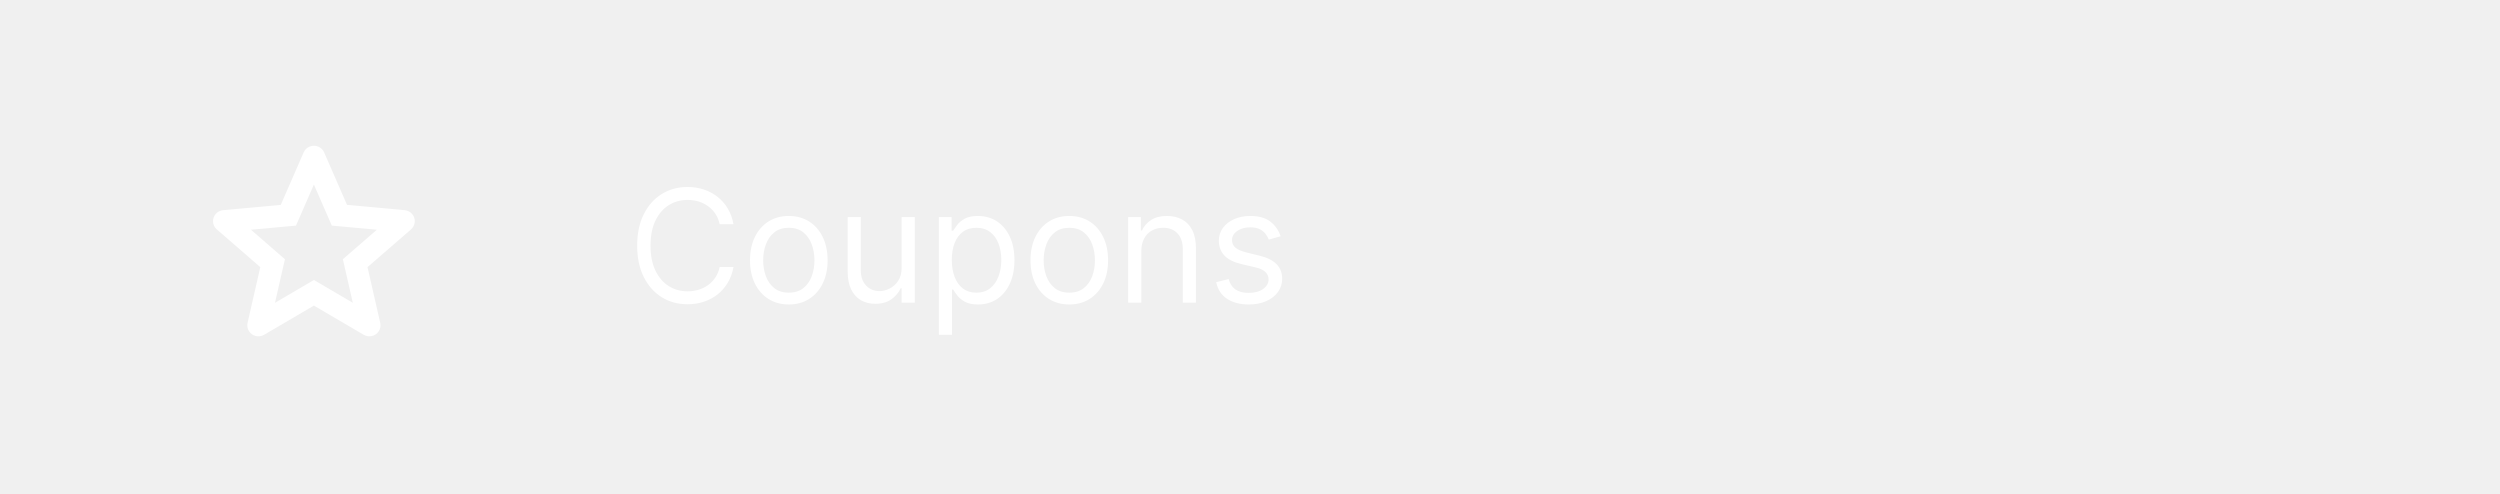
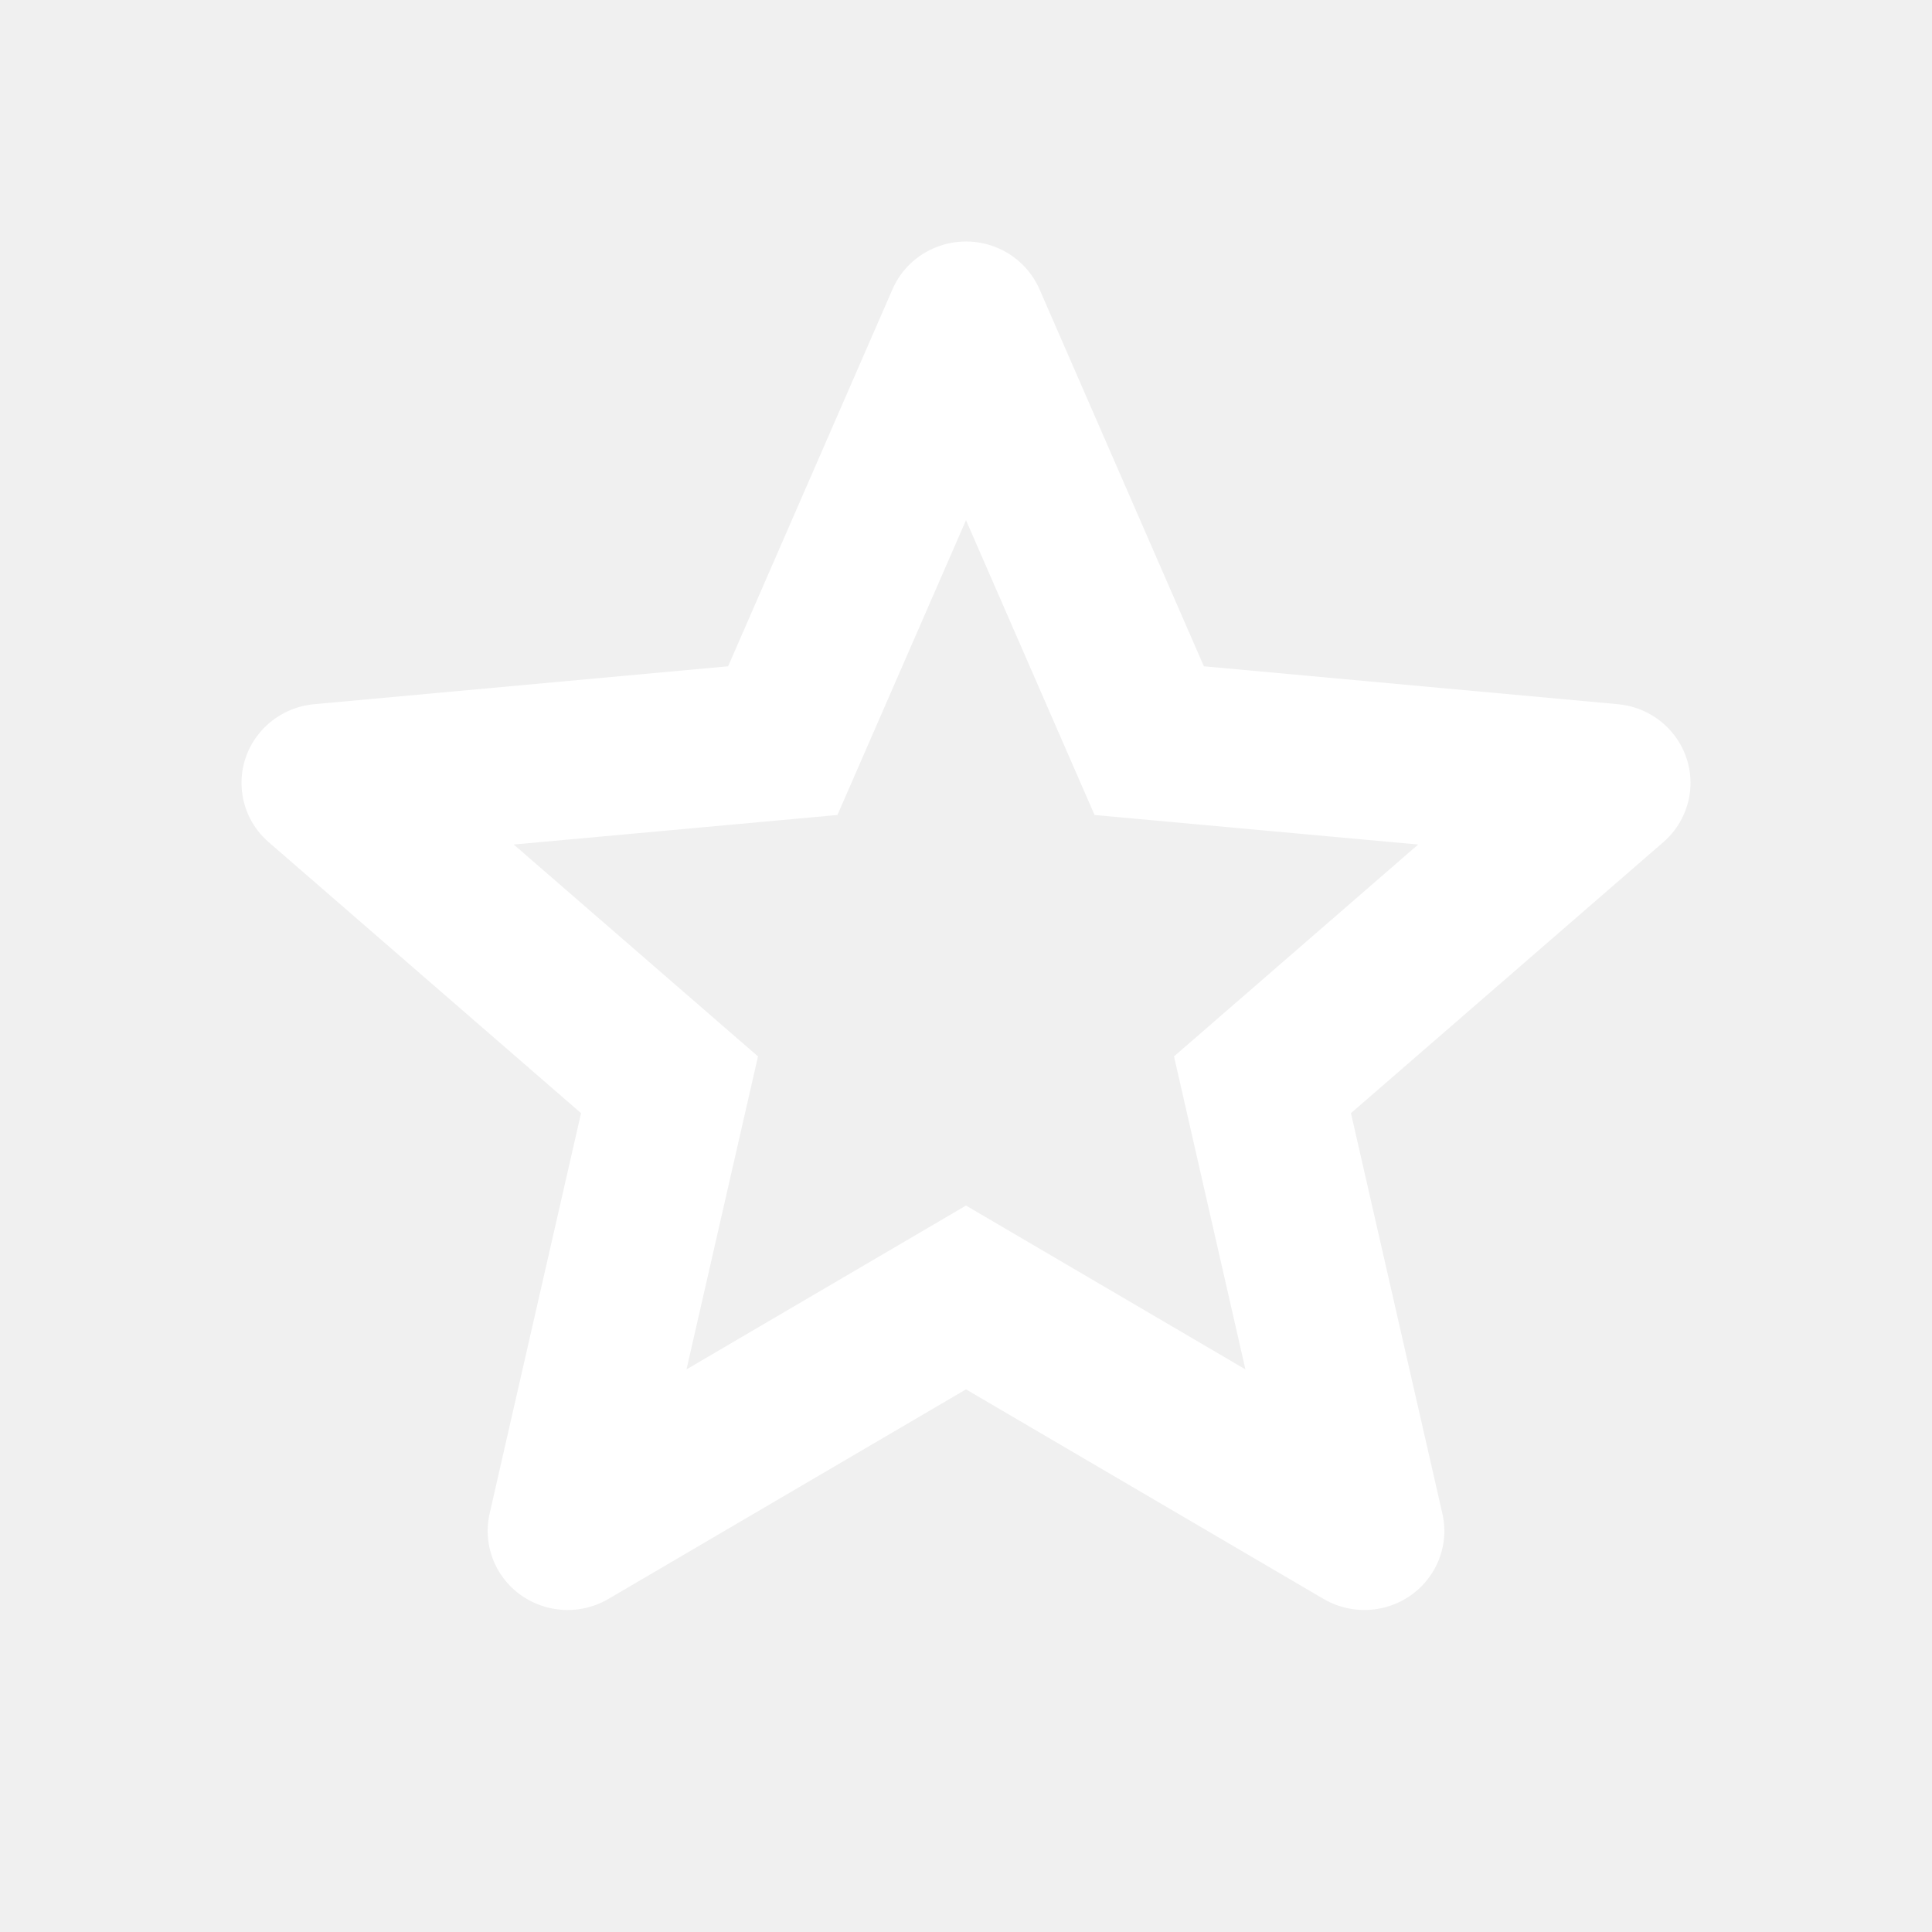
- <svg xmlns="http://www.w3.org/2000/svg" width="223" height="44" viewBox="0 0 223 44" fill="none">
-   <path d="M65.426 20H64.193C64.12 19.645 63.993 19.334 63.81 19.065C63.631 18.797 63.413 18.572 63.154 18.389C62.899 18.204 62.615 18.064 62.304 17.972C61.992 17.879 61.668 17.832 61.33 17.832C60.713 17.832 60.155 17.988 59.654 18.3C59.157 18.611 58.761 19.07 58.466 19.677C58.174 20.283 58.028 21.027 58.028 21.909C58.028 22.791 58.174 23.535 58.466 24.141C58.761 24.748 59.157 25.207 59.654 25.518C60.155 25.83 60.713 25.986 61.33 25.986C61.668 25.986 61.992 25.939 62.304 25.847C62.615 25.754 62.899 25.616 63.154 25.434C63.413 25.248 63.631 25.021 63.81 24.753C63.993 24.481 64.12 24.169 64.193 23.818H65.426C65.333 24.338 65.164 24.804 64.919 25.215C64.674 25.626 64.369 25.976 64.004 26.264C63.64 26.549 63.23 26.766 62.776 26.916C62.325 27.065 61.843 27.139 61.33 27.139C60.461 27.139 59.689 26.927 59.013 26.503C58.337 26.079 57.805 25.475 57.417 24.693C57.029 23.911 56.835 22.983 56.835 21.909C56.835 20.835 57.029 19.907 57.417 19.125C57.805 18.343 58.337 17.74 59.013 17.315C59.689 16.891 60.461 16.679 61.33 16.679C61.843 16.679 62.325 16.754 62.776 16.903C63.23 17.052 63.64 17.271 64.004 17.559C64.369 17.844 64.674 18.192 64.919 18.603C65.164 19.011 65.333 19.476 65.426 20ZM70.362 27.159C69.672 27.159 69.067 26.995 68.547 26.667C68.03 26.339 67.626 25.88 67.334 25.29C67.046 24.7 66.901 24.01 66.901 23.222C66.901 22.426 67.046 21.732 67.334 21.139C67.626 20.545 68.03 20.084 68.547 19.756C69.067 19.428 69.672 19.264 70.362 19.264C71.051 19.264 71.654 19.428 72.171 19.756C72.692 20.084 73.096 20.545 73.384 21.139C73.676 21.732 73.822 22.426 73.822 23.222C73.822 24.01 73.676 24.7 73.384 25.29C73.096 25.88 72.692 26.339 72.171 26.667C71.654 26.995 71.051 27.159 70.362 27.159ZM70.362 26.105C70.885 26.105 71.316 25.971 71.654 25.702C71.992 25.434 72.243 25.081 72.405 24.643C72.567 24.206 72.649 23.732 72.649 23.222C72.649 22.711 72.567 22.236 72.405 21.795C72.243 21.354 71.992 20.998 71.654 20.726C71.316 20.454 70.885 20.318 70.362 20.318C69.838 20.318 69.407 20.454 69.069 20.726C68.731 20.998 68.481 21.354 68.318 21.795C68.156 22.236 68.075 22.711 68.075 23.222C68.075 23.732 68.156 24.206 68.318 24.643C68.481 25.081 68.731 25.434 69.069 25.702C69.407 25.971 69.838 26.105 70.362 26.105ZM80.425 23.878V19.364H81.599V27H80.425V25.707H80.346C80.167 26.095 79.888 26.425 79.511 26.697C79.133 26.965 78.656 27.099 78.079 27.099C77.602 27.099 77.177 26.995 76.806 26.786C76.435 26.574 76.143 26.256 75.931 25.832C75.719 25.404 75.613 24.866 75.613 24.216V19.364H76.786V24.136C76.786 24.693 76.942 25.137 77.254 25.469C77.568 25.8 77.969 25.966 78.457 25.966C78.748 25.966 79.045 25.891 79.347 25.742C79.651 25.593 79.907 25.364 80.112 25.056C80.321 24.748 80.425 24.355 80.425 23.878ZM83.748 29.864V19.364H84.881V20.577H85.02C85.107 20.444 85.226 20.275 85.378 20.07C85.534 19.861 85.756 19.675 86.045 19.513C86.336 19.347 86.731 19.264 87.228 19.264C87.871 19.264 88.438 19.425 88.928 19.746C89.419 20.068 89.801 20.524 90.076 21.114C90.352 21.704 90.489 22.4 90.489 23.202C90.489 24.01 90.352 24.711 90.076 25.305C89.801 25.895 89.42 26.352 88.933 26.677C88.446 26.998 87.884 27.159 87.248 27.159C86.757 27.159 86.364 27.078 86.069 26.916C85.774 26.75 85.547 26.562 85.388 26.354C85.229 26.142 85.107 25.966 85.02 25.827H84.921V29.864H83.748ZM84.901 23.182C84.901 23.759 84.986 24.267 85.155 24.708C85.324 25.146 85.571 25.489 85.895 25.737C86.22 25.983 86.618 26.105 87.089 26.105C87.579 26.105 87.989 25.976 88.317 25.717C88.648 25.456 88.897 25.104 89.062 24.663C89.231 24.219 89.316 23.725 89.316 23.182C89.316 22.645 89.233 22.161 89.067 21.73C88.905 21.296 88.658 20.953 88.326 20.701C87.998 20.446 87.586 20.318 87.089 20.318C86.611 20.318 86.21 20.439 85.885 20.681C85.561 20.92 85.315 21.255 85.15 21.685C84.984 22.113 84.901 22.612 84.901 23.182ZM95.381 27.159C94.692 27.159 94.087 26.995 93.567 26.667C93.049 26.339 92.645 25.88 92.353 25.29C92.065 24.7 91.921 24.01 91.921 23.222C91.921 22.426 92.065 21.732 92.353 21.139C92.645 20.545 93.049 20.084 93.567 19.756C94.087 19.428 94.692 19.264 95.381 19.264C96.071 19.264 96.674 19.428 97.191 19.756C97.711 20.084 98.116 20.545 98.404 21.139C98.696 21.732 98.841 22.426 98.841 23.222C98.841 24.01 98.696 24.7 98.404 25.29C98.116 25.88 97.711 26.339 97.191 26.667C96.674 26.995 96.071 27.159 95.381 27.159ZM95.381 26.105C95.905 26.105 96.336 25.971 96.674 25.702C97.012 25.434 97.262 25.081 97.424 24.643C97.587 24.206 97.668 23.732 97.668 23.222C97.668 22.711 97.587 22.236 97.424 21.795C97.262 21.354 97.012 20.998 96.674 20.726C96.336 20.454 95.905 20.318 95.381 20.318C94.858 20.318 94.427 20.454 94.089 20.726C93.751 20.998 93.5 21.354 93.338 21.795C93.175 22.236 93.094 22.711 93.094 23.222C93.094 23.732 93.175 24.206 93.338 24.643C93.5 25.081 93.751 25.434 94.089 25.702C94.427 25.971 94.858 26.105 95.381 26.105ZM101.806 22.406V27H100.632V19.364H101.766V20.557H101.865C102.044 20.169 102.316 19.858 102.681 19.622C103.045 19.384 103.516 19.264 104.093 19.264C104.61 19.264 105.062 19.37 105.45 19.582C105.838 19.791 106.139 20.109 106.355 20.537C106.57 20.961 106.678 21.498 106.678 22.148V27H105.505V22.227C105.505 21.627 105.349 21.16 105.037 20.825C104.726 20.487 104.298 20.318 103.755 20.318C103.38 20.318 103.045 20.399 102.75 20.562C102.459 20.724 102.228 20.961 102.059 21.273C101.89 21.584 101.806 21.962 101.806 22.406ZM114.231 21.074L113.177 21.372C113.111 21.197 113.013 21.026 112.884 20.86C112.758 20.691 112.585 20.552 112.367 20.442C112.148 20.333 111.868 20.278 111.526 20.278C111.059 20.278 110.67 20.386 110.358 20.602C110.05 20.814 109.896 21.084 109.896 21.412C109.896 21.704 110.002 21.934 110.214 22.103C110.426 22.272 110.758 22.413 111.208 22.526L112.342 22.804C113.025 22.97 113.533 23.223 113.868 23.565C114.203 23.903 114.37 24.338 114.37 24.872C114.37 25.31 114.244 25.701 113.992 26.046C113.744 26.39 113.396 26.662 112.948 26.861C112.501 27.06 111.981 27.159 111.387 27.159C110.608 27.159 109.964 26.99 109.453 26.652C108.943 26.314 108.62 25.82 108.484 25.171L109.597 24.892C109.704 25.303 109.904 25.611 110.199 25.817C110.497 26.022 110.887 26.125 111.367 26.125C111.914 26.125 112.348 26.009 112.67 25.777C112.995 25.542 113.157 25.26 113.157 24.932C113.157 24.667 113.064 24.445 112.879 24.266C112.693 24.083 112.408 23.947 112.024 23.858L110.751 23.56C110.052 23.394 109.538 23.137 109.21 22.789C108.885 22.438 108.722 21.999 108.722 21.472C108.722 21.041 108.843 20.66 109.085 20.328C109.331 19.997 109.664 19.736 110.085 19.548C110.509 19.359 110.99 19.264 111.526 19.264C112.282 19.264 112.875 19.43 113.306 19.761C113.74 20.093 114.049 20.53 114.231 21.074Z" fill="white" />
-   <path fill-rule="evenodd" clip-rule="evenodd" d="M28.393 13.08C28.626 13.179 28.812 13.363 28.913 13.593L30.955 18.277L36.098 18.748C36.645 18.798 37.046 19.276 36.996 19.816C36.972 20.065 36.853 20.297 36.662 20.462L32.782 23.828L33.917 28.803C34.038 29.332 33.702 29.857 33.167 29.976C32.919 30.031 32.659 29.99 32.441 29.862L28 27.259L23.559 29.862C23.087 30.139 22.478 29.986 22.197 29.52C22.068 29.304 22.027 29.048 22.082 28.803L23.218 23.828L19.338 20.462C18.926 20.105 18.885 19.485 19.247 19.078C19.415 18.889 19.649 18.771 19.902 18.748L25.044 18.277L27.087 13.593C27.304 13.096 27.889 12.866 28.393 13.08ZM29.597 20.124L28 16.462L26.403 20.124L22.382 20.491L25.416 23.123L24.528 27.011L28 24.976L31.471 27.011L30.584 23.123L33.617 20.491L29.597 20.124Z" fill="white" />
+ <svg xmlns="http://www.w3.org/2000/svg" width="24" height="24" viewBox="0 0 24 24" fill="none">
+   <path fill-rule="evenodd" clip-rule="evenodd" d="M12.393 3.08C12.626 3.179 12.812 3.363 12.913 3.593L14.955 8.277L20.098 8.748C20.645 8.798 21.046 9.276 20.996 9.816C20.972 10.065 20.853 10.297 20.662 10.462L16.782 13.828L17.918 18.803C18.038 19.332 17.702 19.857 17.167 19.976C16.919 20.031 16.659 19.99 16.441 19.862L12 17.259L7.559 19.862C7.087 20.139 6.478 19.986 6.197 19.52C6.068 19.304 6.027 19.048 6.082 18.803L7.218 13.828L3.338 10.462C2.926 10.105 2.885 9.485 3.247 9.078C3.415 8.889 3.649 8.771 3.902 8.748L9.045 8.277L11.087 3.593C11.304 3.096 11.889 2.866 12.393 3.08ZM13.597 10.124L12 6.462L10.403 10.124L6.382 10.491L9.416 13.123L8.528 17.011L12 14.976L15.471 17.011L14.584 13.123L17.617 10.491L13.597 10.124Z" fill="white" />
</svg>
